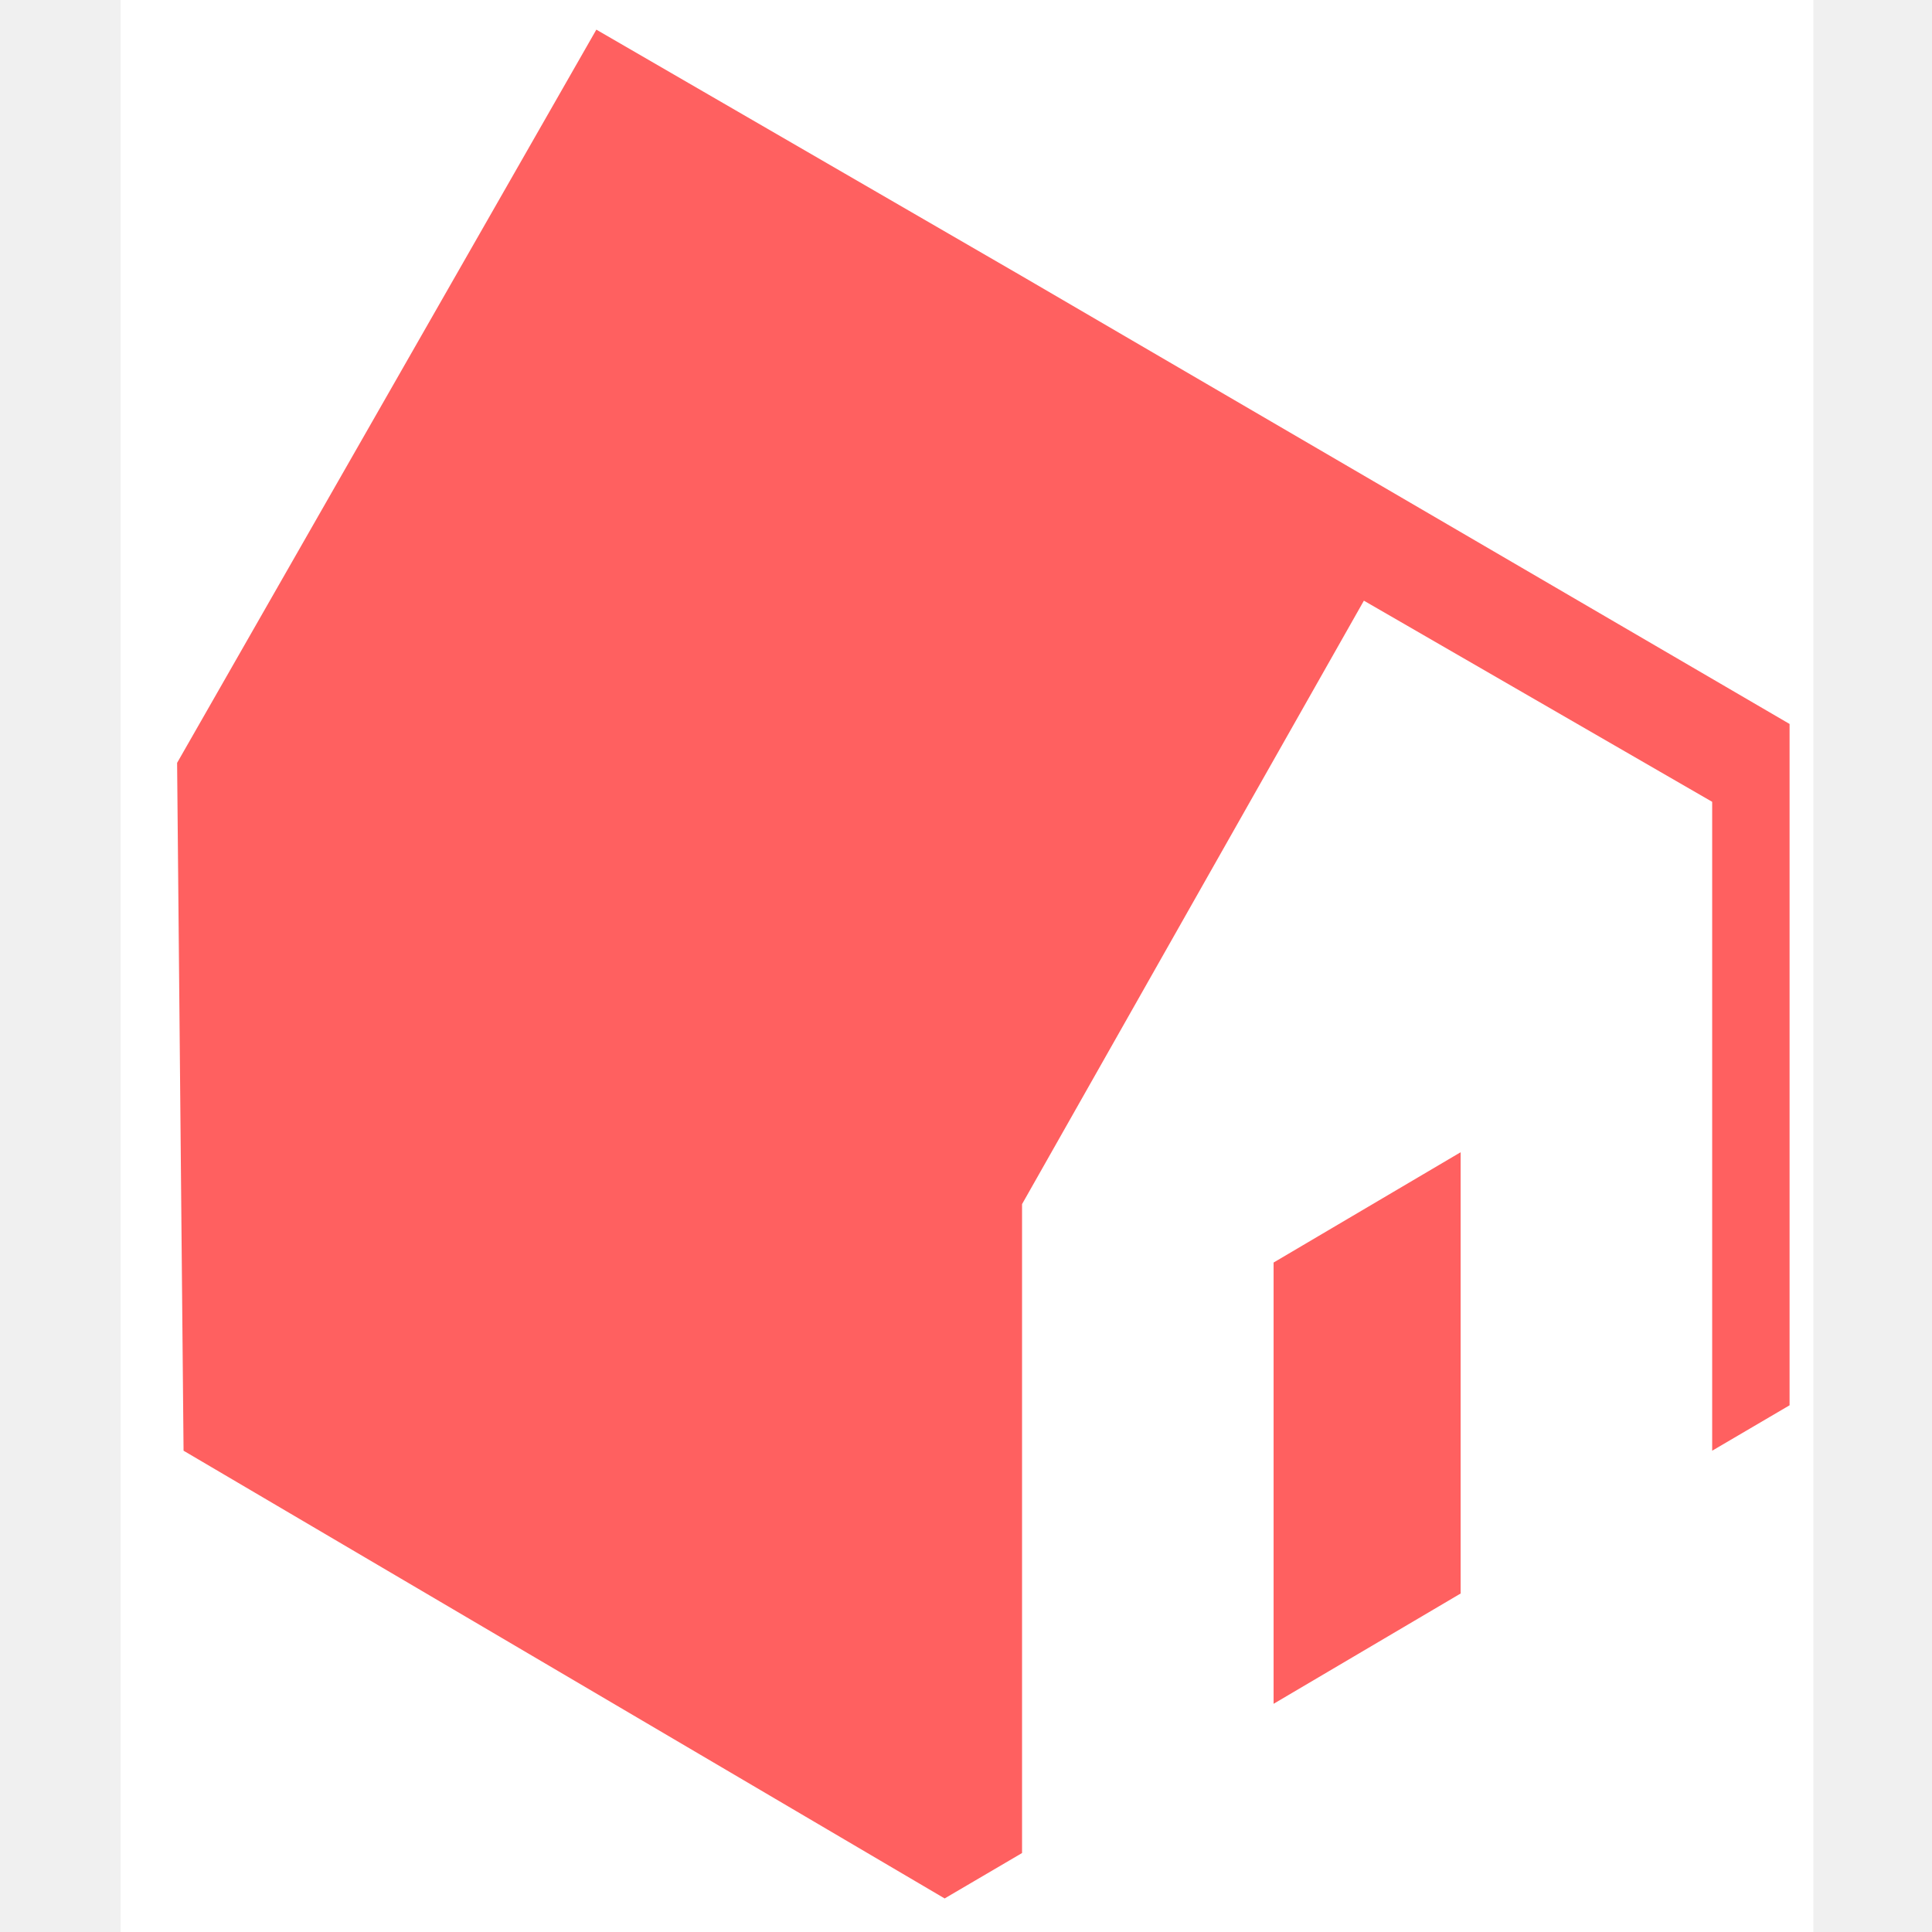
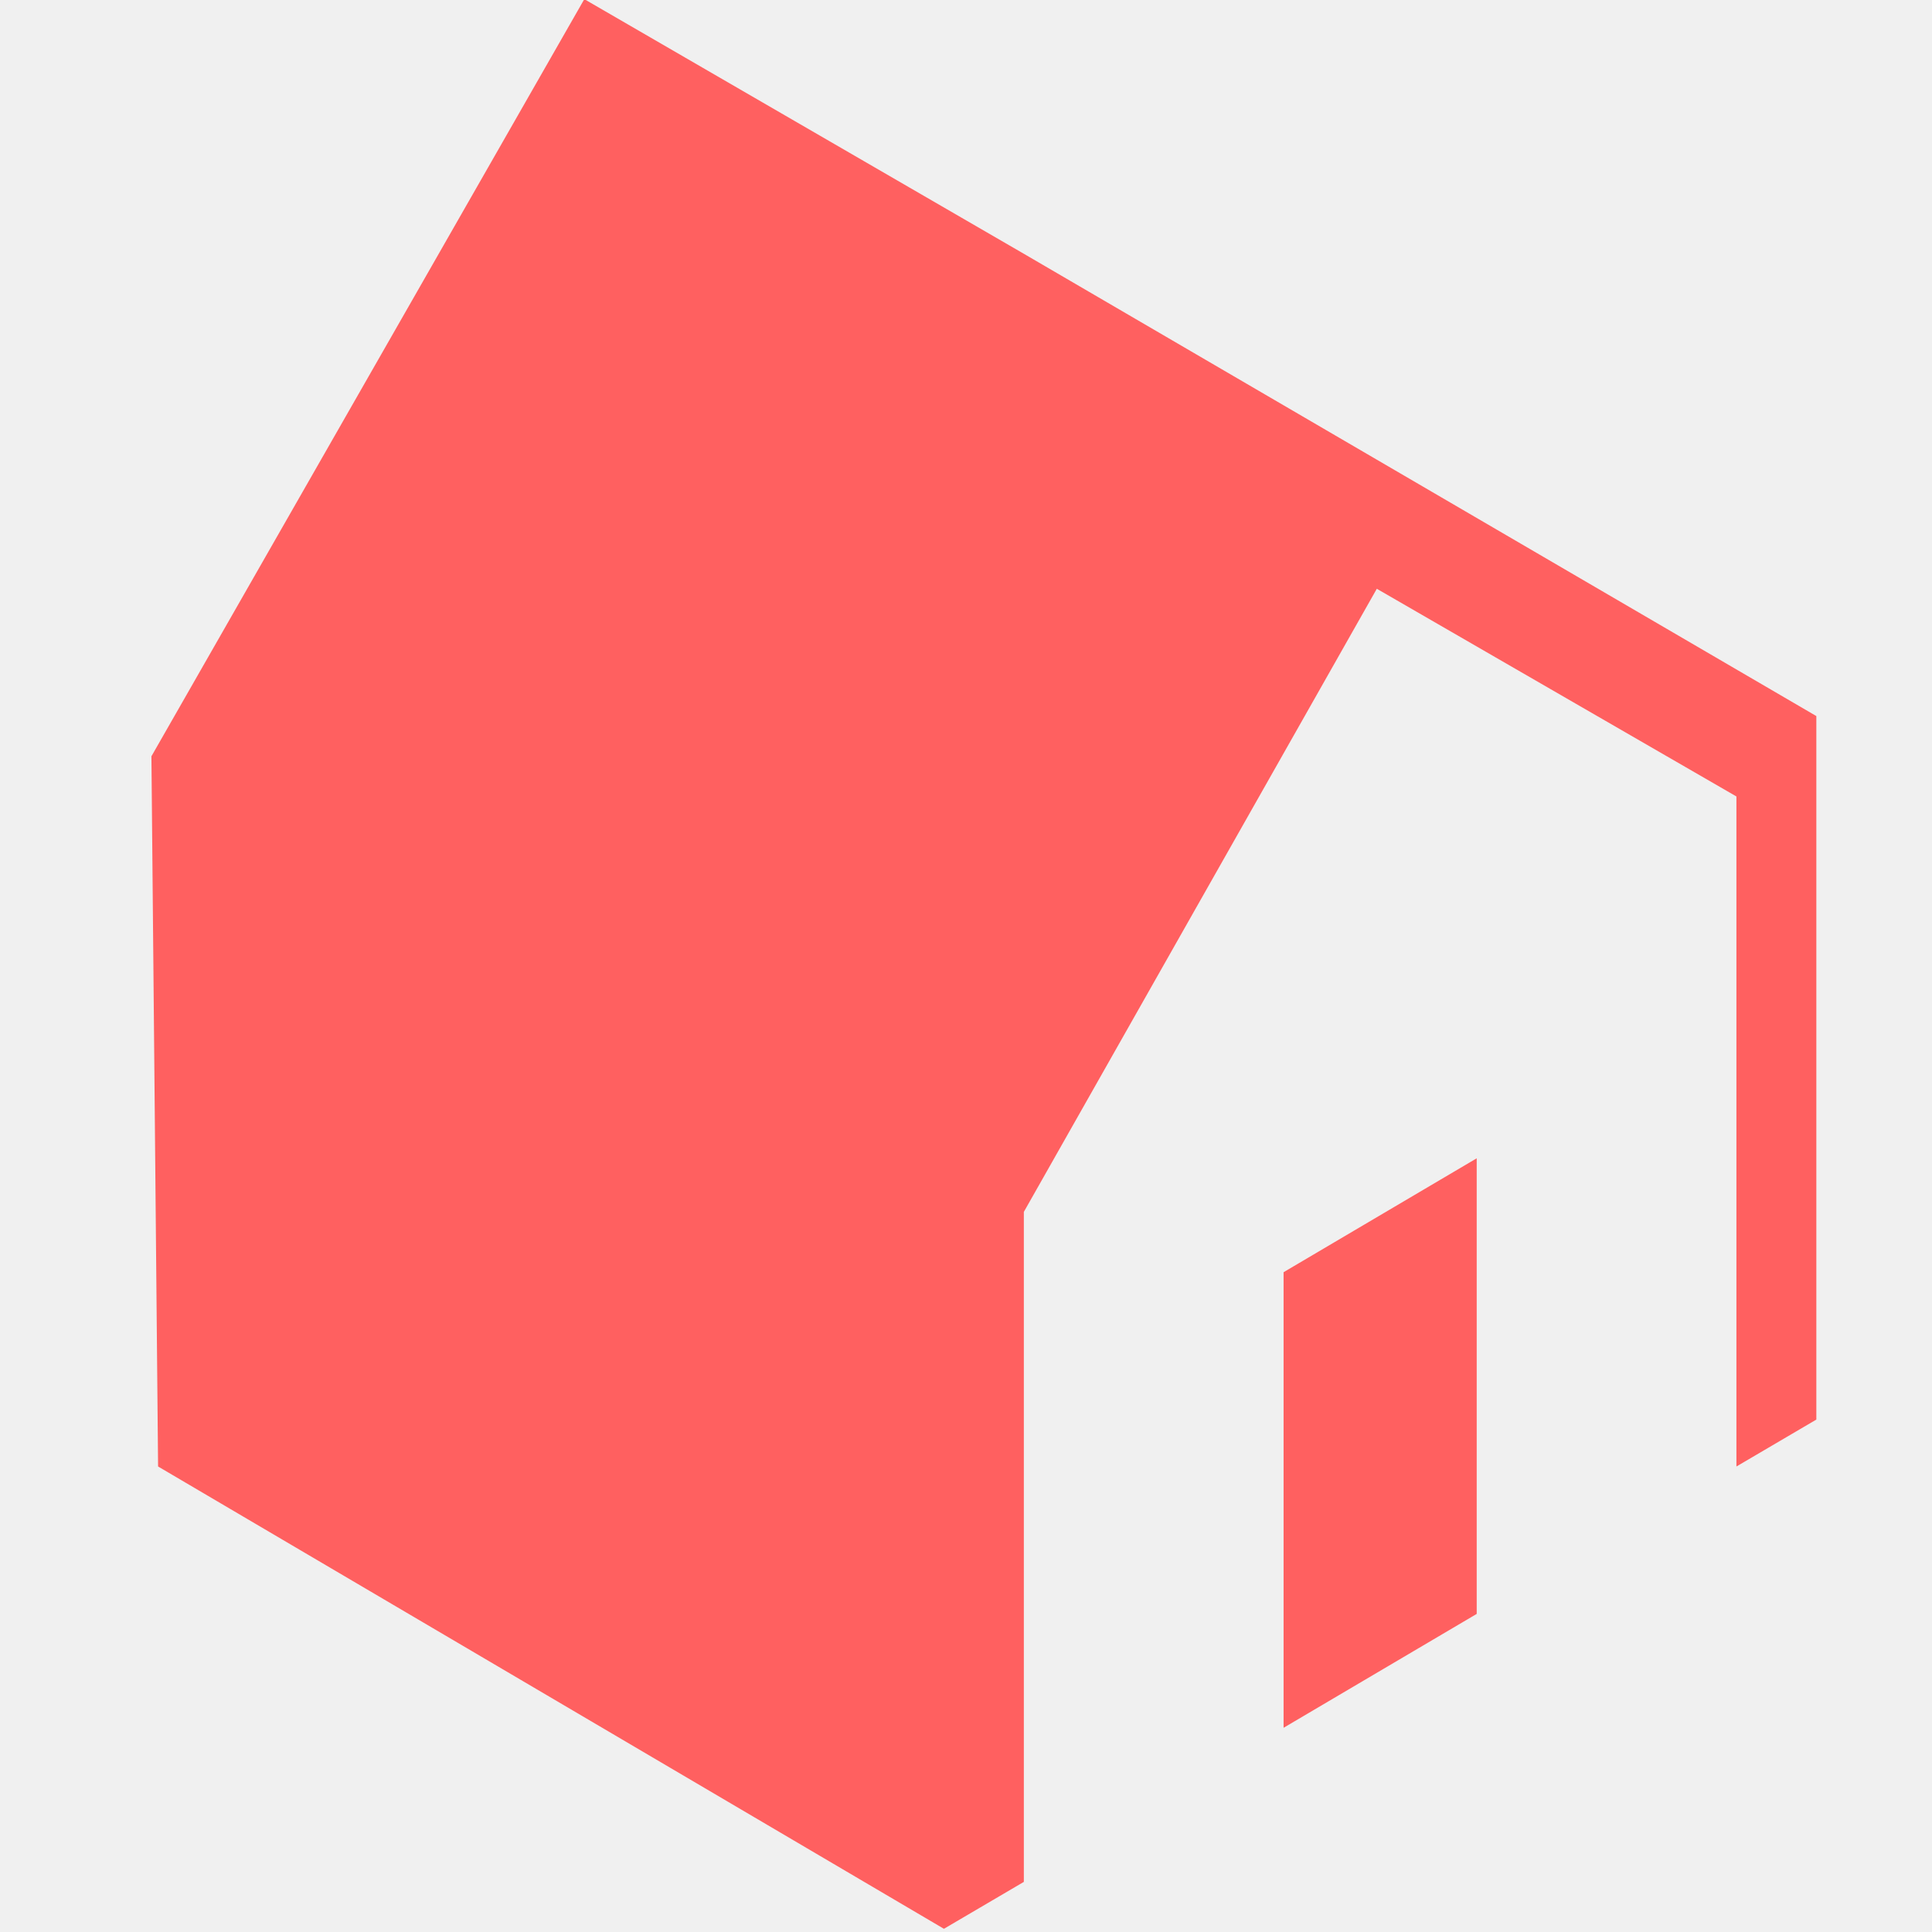
<svg xmlns="http://www.w3.org/2000/svg" width="500" zoomAndPan="magnify" viewBox="0 0 375 375" height="500" preserveAspectRatio="xMidYMid meet" version="1.0">
  <defs>
-     <clipPath id="0920a09b54">
-       <path d="M 23.438 0 L 351.938 0 L 351.938 375 L 23.438 375 Z M 23.438 0 " clip-rule="nonzero" />
+     <clipPath id="1bac215563">
+       <path d="M 18.094 0 L 357 0 L 357 375 L 18.094 375 Z M 18.094 0 " clip-rule="nonzero" />
+     </clipPath>
+     <clipPath id="27ca04764e">
+       <path d="M 18.094 0 L 357.094 0 L 357.094 375 L 18.094 375 Z M 18.094 0 " clip-rule="nonzero" />
    </clipPath>
  </defs>
-   <g clip-path="url(#0920a09b54)">
-     <path fill="#e5e5e5" d="M 23.438 0 L 351.562 0 L 351.562 375 L 23.438 375 Z M 23.438 0 " fill-opacity="1" fill-rule="nonzero" />
-     <rect x="-37.5" width="450" fill="#ffffff" y="-37.5" height="450" fill-opacity="1" />
-     <rect x="-37.5" width="450" fill="#ffffff" y="-37.5" height="450" fill-opacity="1" />
+   <g clip-path="url(#27ca04764e)">
+     <rect x="-37.5" width="450" fill="none" y="-37.5" height="450" fill-opacity="1" />
+     <rect x="-37.5" width="450" fill="none" y="-37.5" height="450" fill-opacity="1" />
  </g>
-   <path fill="#ff6060" d="M 247.203 245.059 L 247.203 330.707 L 283.508 309.297 L 283.508 223.648 Z M 247.203 245.059 " fill-opacity="1" fill-rule="nonzero" />
-   <path fill="#ff6060" d="M 347.355 140.52 L 198.379 53.613 L 115.75 5.754 L 34.375 148.074 L 35.629 281.582 L 183.355 368.488 L 198.379 359.672 L 198.379 233.723 L 264.73 116.59 L 332.332 155.633 L 332.332 281.582 L 347.355 272.766 Z M 347.355 140.52 " fill-opacity="1" fill-rule="nonzero" />
+   <path fill="#ff6060" d="M 249.141 246.934 L 249.141 335.363 L 286.629 313.258 L 286.629 224.824 Z M 249.141 246.934 " fill-opacity="1" fill-rule="nonzero" />
+   <path fill="#ff6060" d="M 352.551 138.988 L 198.727 49.258 L 113.414 -0.164 L 29.391 146.793 L 30.684 284.645 L 183.215 374.379 L 198.727 365.273 L 198.727 235.227 L 267.238 114.281 L 337.039 154.594 L 337.039 284.645 L 352.551 275.539 Z M 352.551 138.988 " fill-opacity="1" fill-rule="nonzero" />
</svg>
